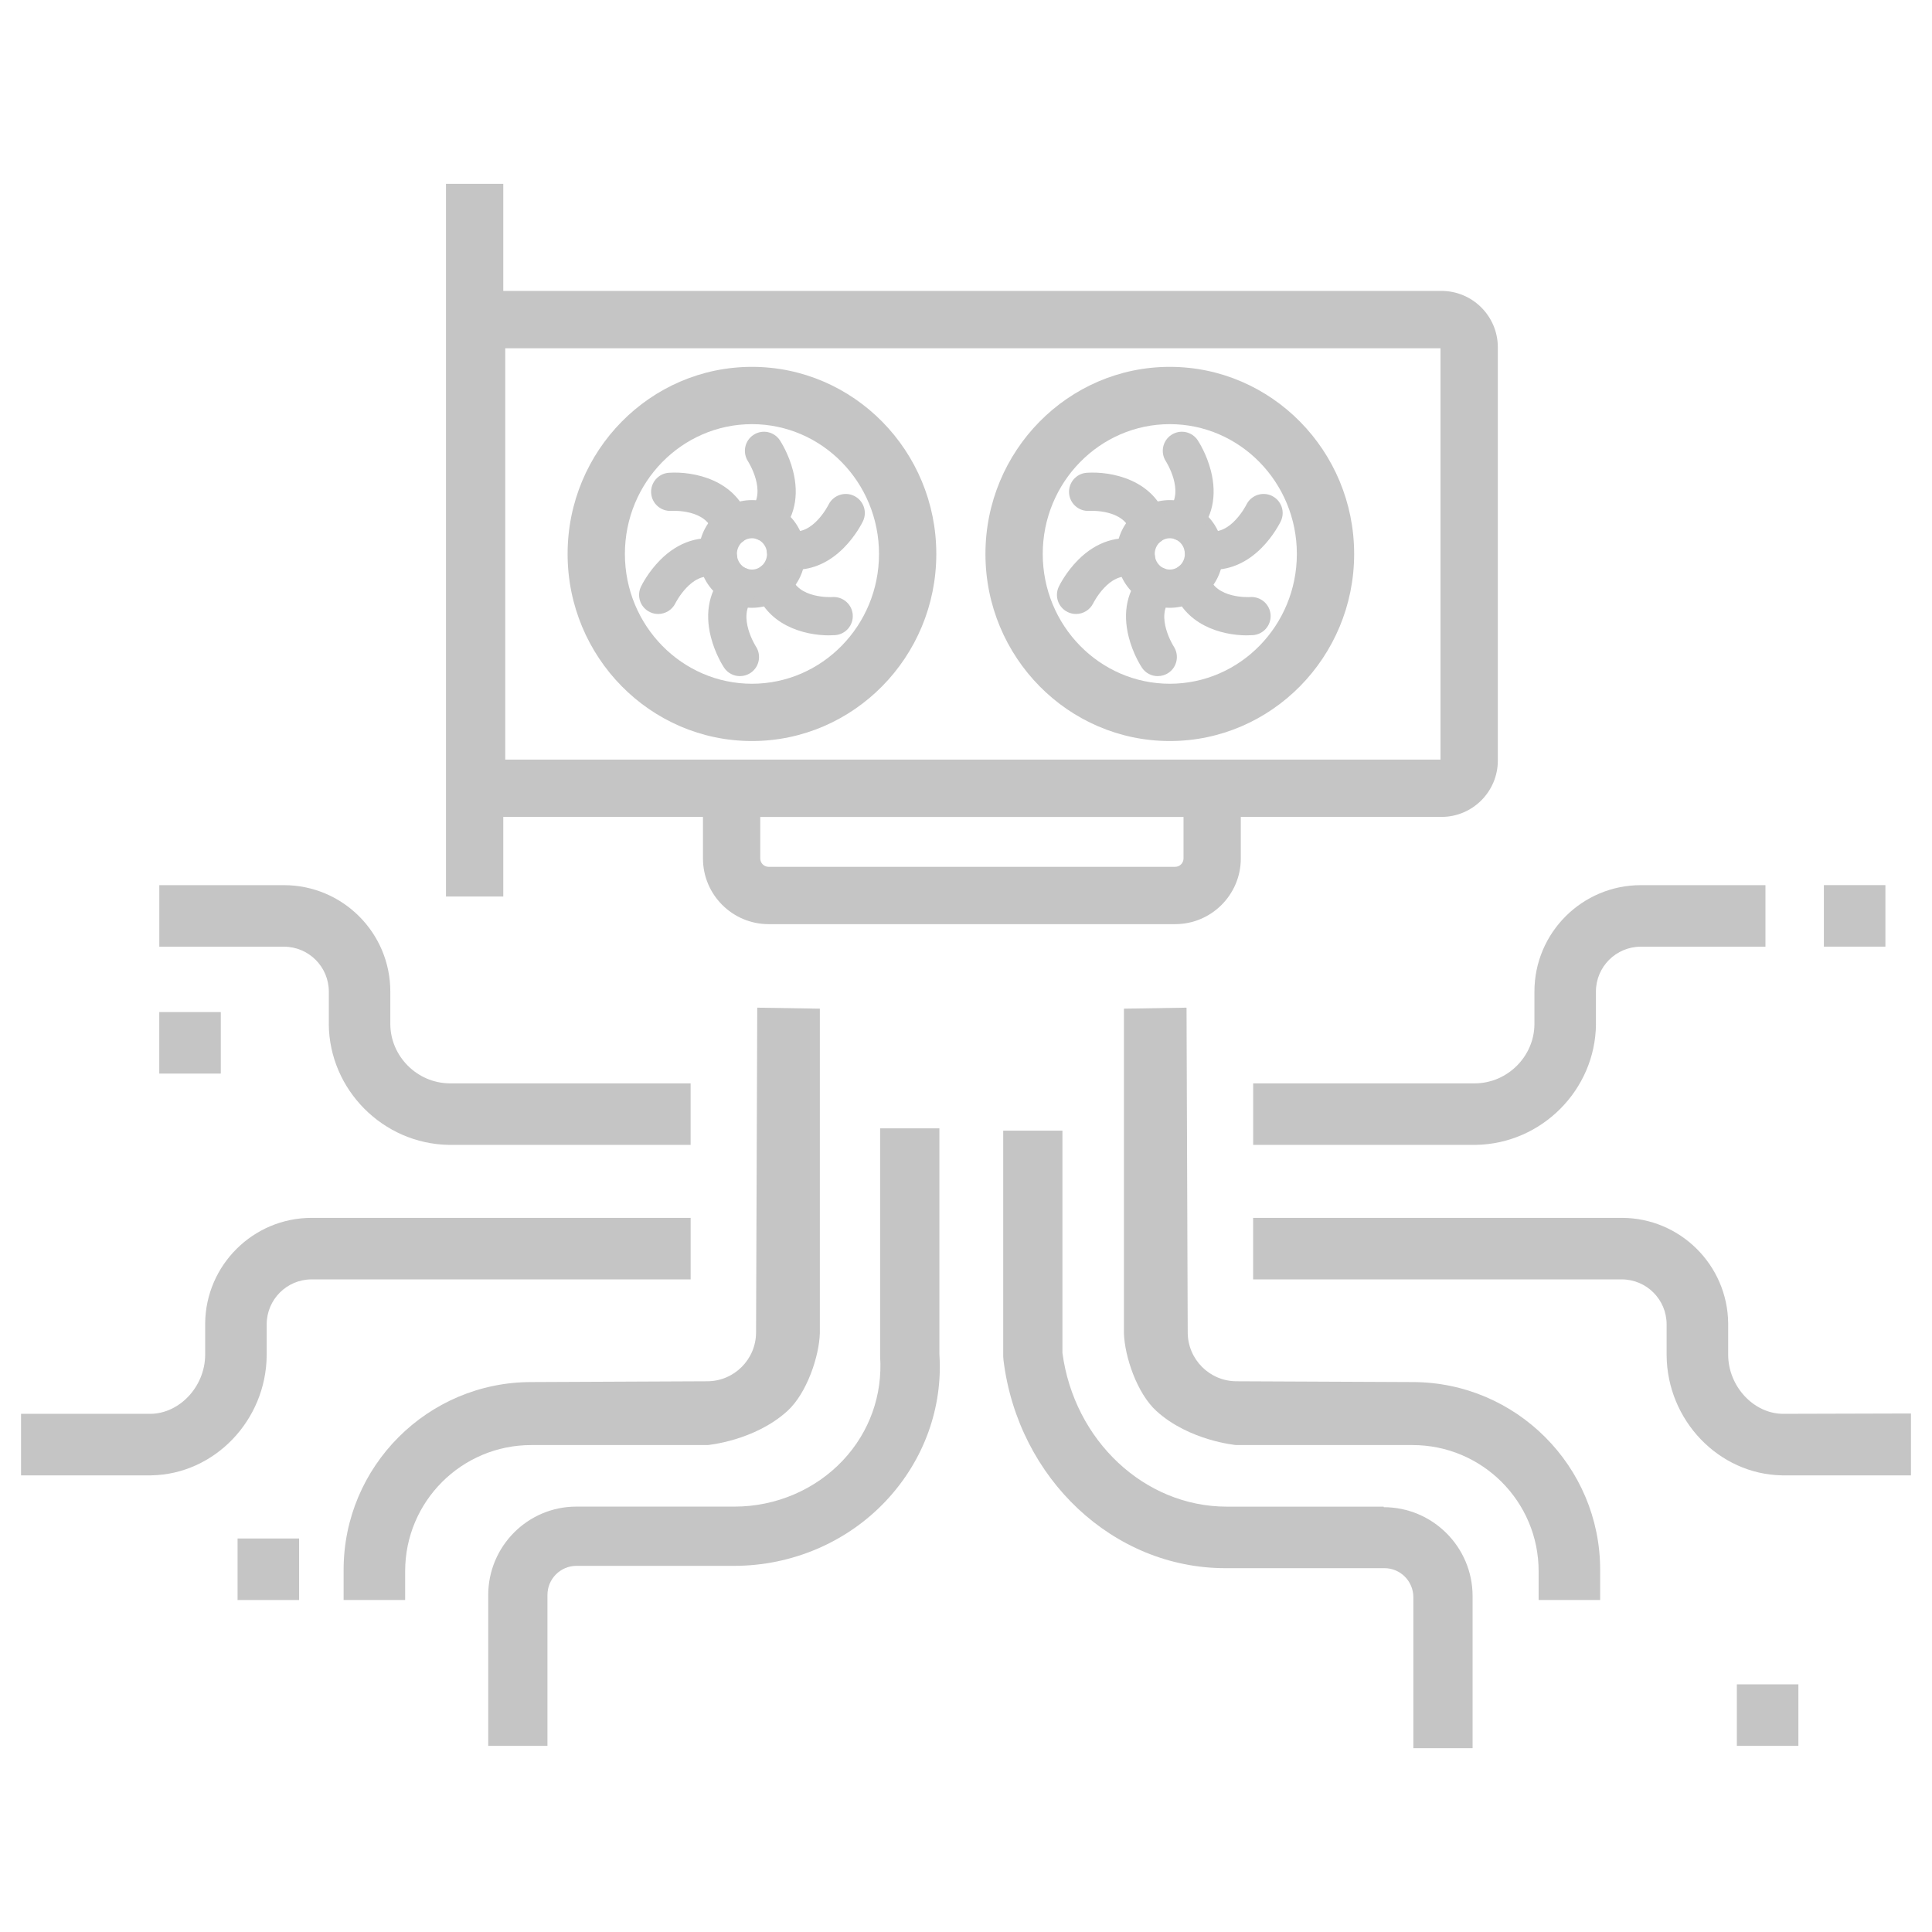
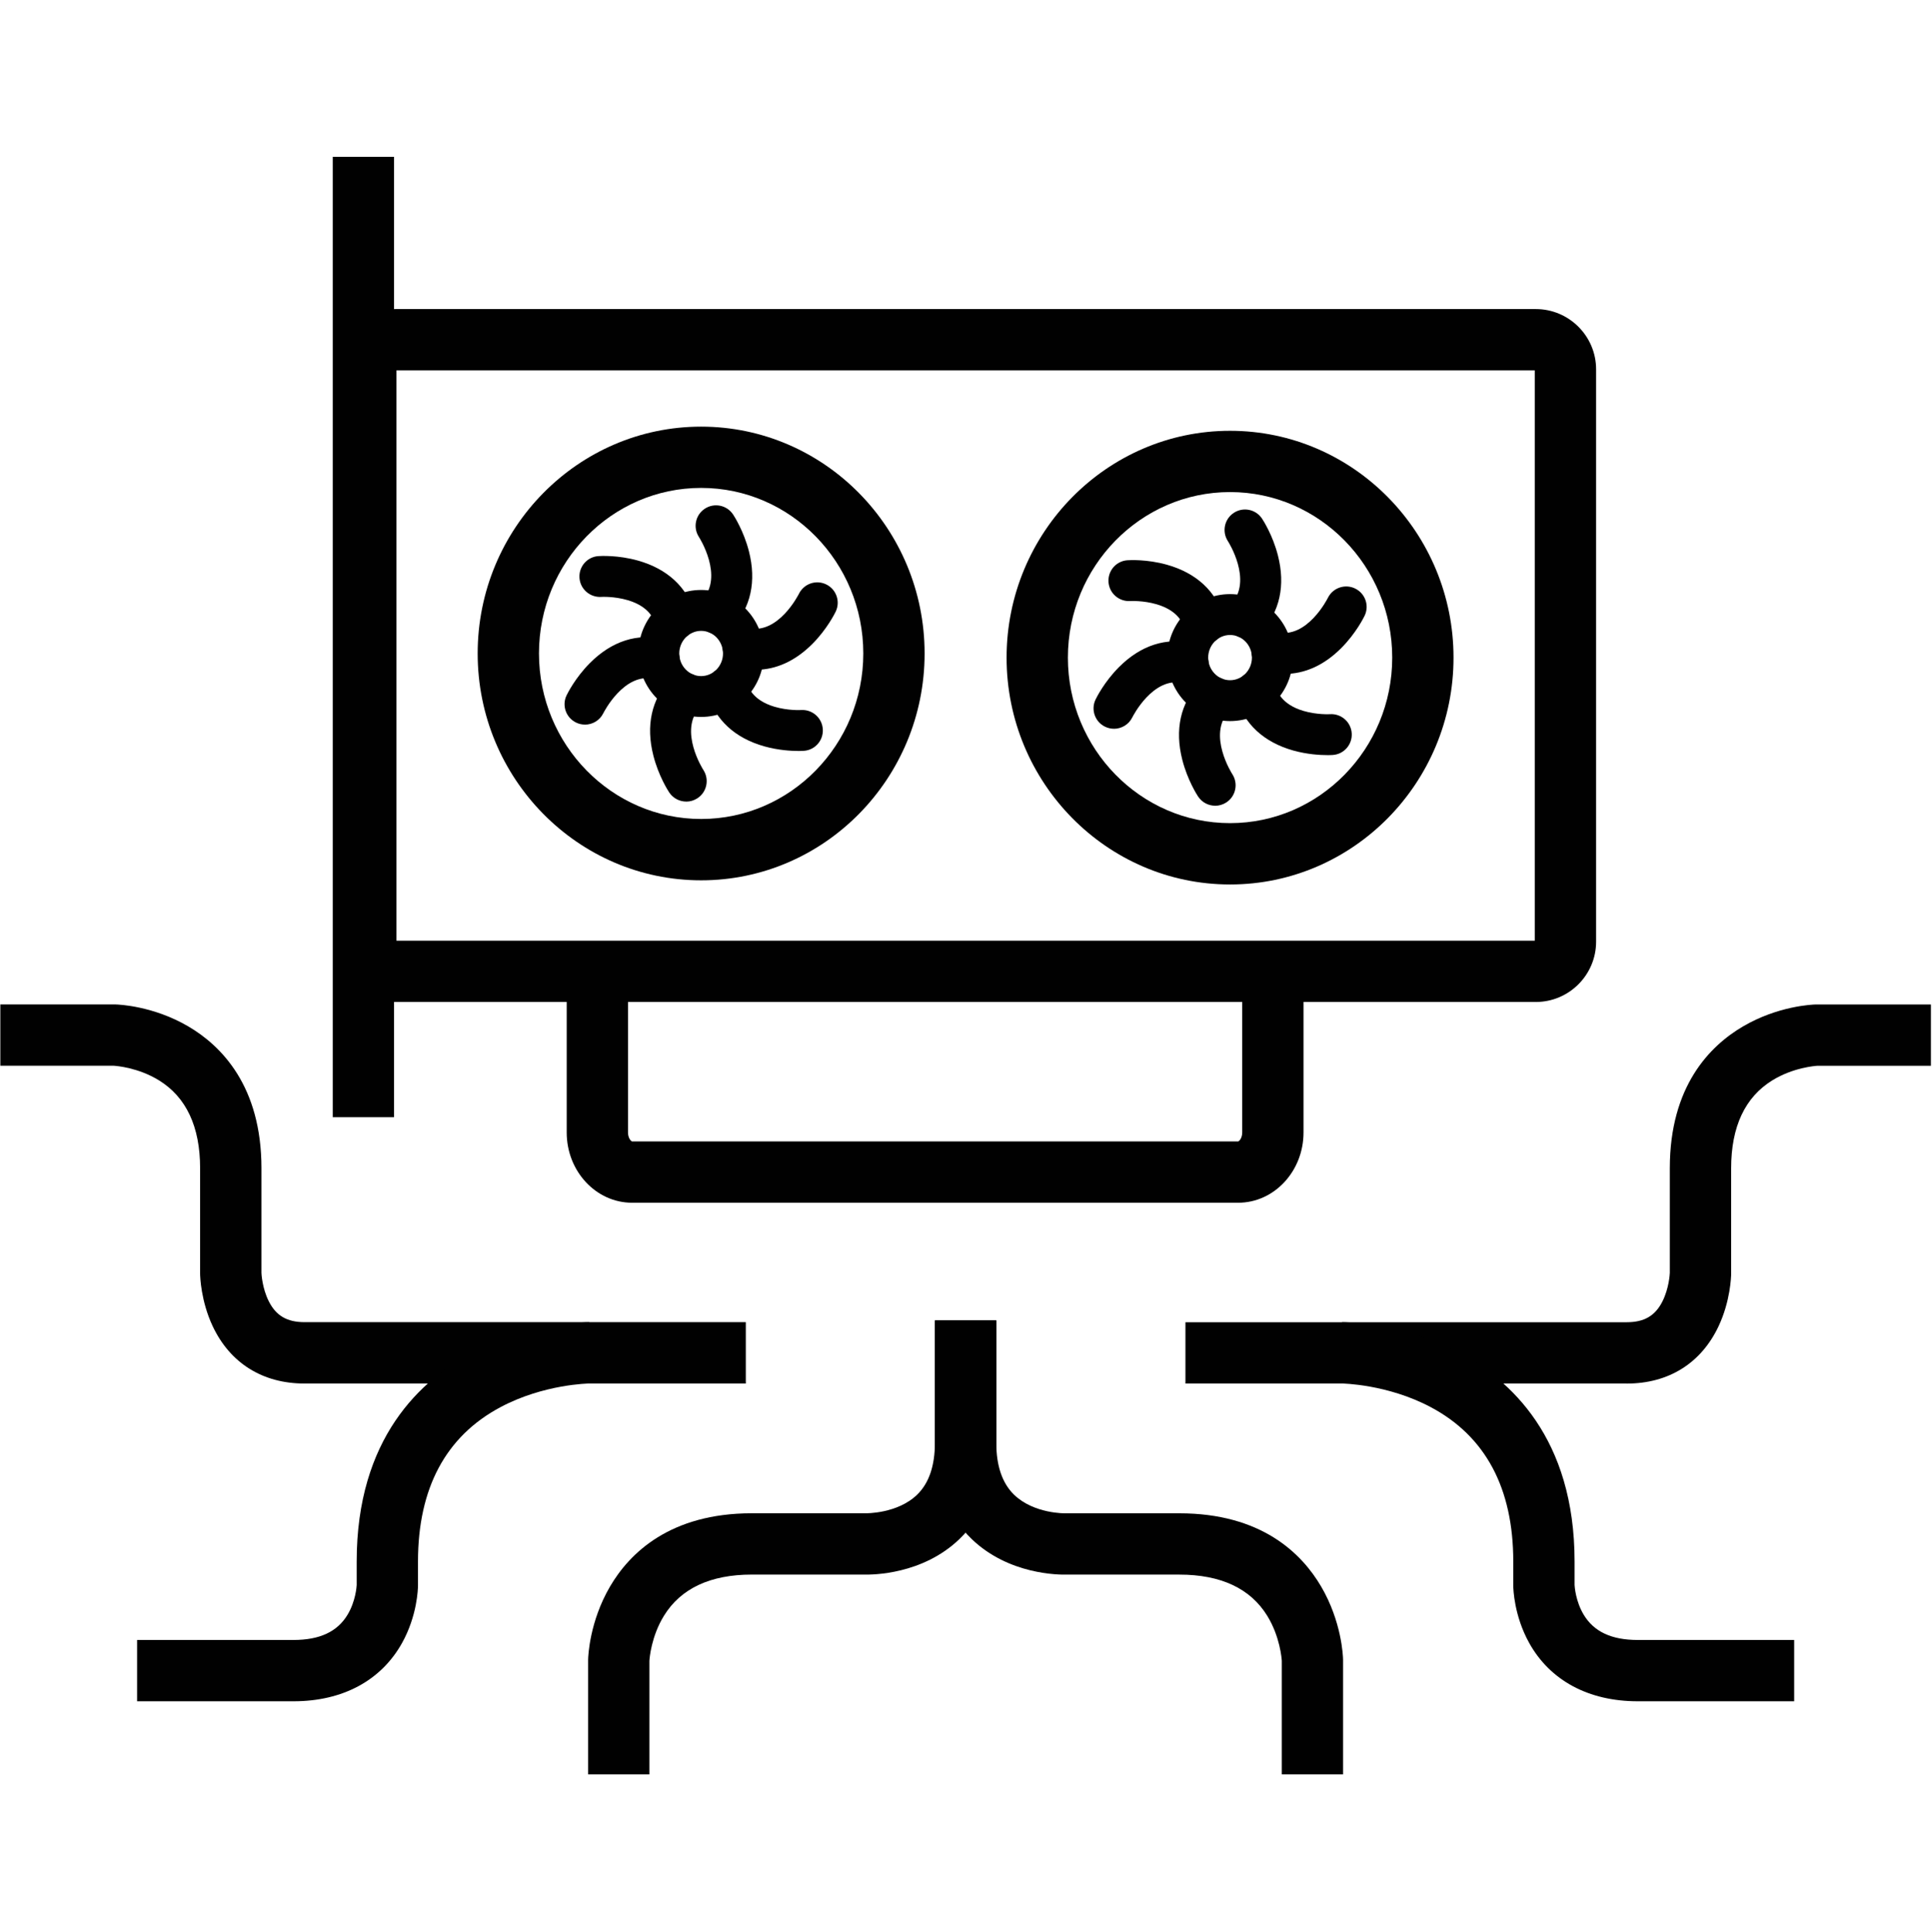
- <svg xmlns="http://www.w3.org/2000/svg" viewBox="0 0 607 607">
-   <g fill="#C5C5C5">
-     <path d="M295.13,354.51h-18.61v71.66c.8,12.14-3.33,23.74-11.66,32.62-8.67,9.24-21.1,14.56-34.08,14.56h-49.73c-15.24,0-27.66,12.46-27.66,27.8v47.37h18.61v-47.42c0-5.05,4.09-9.14,9.14-9.14h49.52c18.16,0,35.57-7.45,47.76-20.49,11.9-12.7,17.84-29.27,16.72-46.04v-70.92h-.01Z" />
-     <path d="M434.73,473.53v-.17h-49.33c-25.8,0-47.91-20.73-51.6-48.28v-69.84h-18.61v70.93l.09,1.18c4.6,37.26,34.56,65.34,69.65,65.34h50.04c5,0,9.08,4.08,9.08,9.14v47.41h18.61v-47.79c0-15.41-12.54-27.92-27.92-27.92h0Z" />
-     <path d="M103.3,321.78c.17,20.59,17.03,37.58,37.73,37.92h75.95v-19.33h-75.84c-10.15-.15-18.43-8.53-18.51-18.54v-10.29c0-18.47-14.97-33.44-33.44-33.44h-39.14v19.33h39.14c7.8,0,14.12,6.32,14.12,14.12v10.24h-.01Z" />
-     <path d="M388.51,433.97c-8.45,0-15.35-6.87-15.35-15.38l-.32-87.38h0l-.05-14.62-19.67.31v101.98c.21,7.17,4.04,18.84,10.22,24.45,10.3,9.36,25.02,10.68,25.02,10.68h55.42c21.89,0,39.63,17.74,39.63,39.63v9.05h19.33v-9.51c0-32.5-26.43-58.96-58.96-58.96" />
-     <path d="M222.19,433.97c8.45,0,15.35-6.87,15.35-15.38l.32-87.38h0l.05-14.62,19.67.31v101.98c-.21,7.17-4.04,18.84-10.22,24.45-10.3,9.36-25.02,10.68-25.02,10.68h-55.42c-21.89,0-39.63,17.74-39.63,39.63v9.05h-19.33v-9.51c0-32.5,26.43-58.96,58.96-58.96" />
-     <rect x="74.64" y="483.37" width="19.33" height="19.33" />
-     <rect x="50.04" y="317.97" width="19.33" height="19.33" />
-     <rect x="545.69" y="529.19" width="19.33" height="19.33" />
-     <path d="M97.9,382.63c-18.33,0-33.26,14.83-33.44,33.12v9.95c-.06,9.88-7.96,18.36-17.09,18.5H6.61v19.33h40.93c19.84-.34,36.11-17.27,36.25-37.77v-9.68c0-7.8,6.32-14.12,14.12-14.12h119.08v-19.33h-119.09Z" />
-     <path d="M236.25,190.96c-9.23,0-16.73-7.59-16.73-16.92s7.51-16.92,16.73-16.92,16.73,7.59,16.73,16.92-7.51,16.92-16.73,16.92ZM236.25,169.11c-2.61,0-4.73,2.21-4.73,4.92s2.12,4.92,4.73,4.92,4.73-2.21,4.73-4.92-2.12-4.92-4.73-4.92Z" />
-     <path d="M229.7,171.39c-2.6,0-4.99-1.7-5.76-4.31-2.09-7.14-12.56-6.6-13-6.57-3.3.2-6.15-2.31-6.36-5.6s2.26-6.14,5.55-6.37c7.6-.53,21.48,2.06,25.33,15.17.93,3.18-.89,6.51-4.07,7.45-.56.17-1.13.24-1.69.24h0Z" />
-     <path d="M206.78,192.9c-.88,0-1.77-.19-2.61-.6-2.97-1.44-4.22-5-2.79-7.98.22-.46,2.27-4.61,6.1-8.44,5.68-5.69,12.62-7.91,19.55-6.23,3.22.78,5.2,4.02,4.42,7.24s-4.02,5.2-7.24,4.42c-7.02-1.7-11.97,8.13-12.02,8.23-1.05,2.12-3.18,3.36-5.4,3.36h-.01Z" />
-     <path d="M232.47,212.43c-1.94,0-3.84-.94-4.99-2.68-.28-.42-2.79-4.31-4.13-9.58-2.01-7.89-.49-14.85,4.42-20.13,2.25-2.43,6.05-2.57,8.48-.31s2.57,6.05.31,8.48c-5.08,5.47.89,14.85.95,14.94,1.79,2.77,1.02,6.49-1.74,8.29-1.02.67-2.16.98-3.29.98h0Z" />
-     <path d="M260.48,199.62c-7.82,0-19.9-3.15-23.44-15.23-.93-3.18.89-6.51,4.07-7.45,3.18-.93,6.51.89,7.45,4.07,2.09,7.14,12.56,6.6,13,6.57,3.3-.2,6.15,2.31,6.36,5.6.21,3.29-2.26,6.14-5.55,6.37-.59.04-1.22.06-1.88.06h0Z" />
-     <path d="M250,178.99c-1.5,0-3.01-.18-4.52-.55-3.22-.78-5.2-4.02-4.42-7.24s4.03-5.2,7.24-4.42c7.03,1.71,11.97-8.13,12.02-8.23,1.46-2.96,5.05-4.2,8.01-2.76,2.97,1.44,4.22,5,2.79,7.98-.22.46-2.27,4.61-6.1,8.44-4.44,4.45-9.66,6.78-15.03,6.78h0Z" />
-     <path d="M240.34,169.94c-1.46,0-2.93-.53-4.08-1.6-2.43-2.26-2.57-6.05-.31-8.48,5.08-5.47-.89-14.85-.95-14.94-1.79-2.77-1.02-6.49,1.74-8.29,2.76-1.81,6.46-1.06,8.28,1.7.28.43,2.79,4.31,4.13,9.58,2.01,7.89.49,14.85-4.42,20.13-1.18,1.27-2.79,1.92-4.4,1.92v-.02h0Z" />
-     <path d="M236.25,232.82c-31.94,0-57.92-26.37-57.92-58.78s25.98-58.78,57.92-58.78,57.92,26.37,57.92,58.78-25.98,58.78-57.92,58.78h0ZM236.25,133.26c-22.01,0-39.92,18.29-39.92,40.78s17.91,40.78,39.92,40.78,39.92-18.29,39.92-40.78-17.91-40.78-39.92-40.78h0Z" />
-     <path d="M367.53,190.96c-9.23,0-16.73-7.59-16.73-16.92s7.51-16.92,16.73-16.92,16.73,7.59,16.73,16.92-7.51,16.92-16.73,16.92ZM367.53,169.11c-2.61,0-4.73,2.21-4.73,4.92s2.12,4.92,4.73,4.92,4.73-2.21,4.73-4.92-2.12-4.92-4.73-4.92Z" />
-     <path d="M360.99,171.39c-2.59,0-4.99-1.7-5.75-4.31-2.09-7.13-12.56-6.6-13-6.57-3.31.21-6.15-2.31-6.36-5.6s2.26-6.14,5.55-6.37c7.59-.53,21.48,2.06,25.33,15.17.93,3.18-.89,6.51-4.07,7.45-.56.17-1.13.24-1.69.24h0Z" />
-     <path d="M338.06,192.9c-.88,0-1.77-.19-2.61-.6-2.97-1.45-4.22-5-2.79-7.98.22-.46,2.27-4.61,6.1-8.44,5.68-5.69,12.62-7.91,19.55-6.23,3.22.78,5.2,4.02,4.42,7.24s-4.03,5.2-7.24,4.42c-7.04-1.71-11.97,8.13-12.02,8.23-1.05,2.12-3.18,3.36-5.4,3.36h-.01Z" />
-     <path d="M363.75,212.43c-1.94,0-3.84-.94-4.99-2.68-.28-.42-2.79-4.31-4.13-9.58-2.01-7.89-.49-14.85,4.42-20.13,2.25-2.43,6.05-2.57,8.48-.31,2.43,2.26,2.57,6.05.31,8.48-5.08,5.47.89,14.85.95,14.94,1.79,2.77,1.02,6.49-1.74,8.29-1.02.67-2.16.98-3.29.98h-.01Z" />
-     <path d="M391.76,199.62c-7.82,0-19.9-3.15-23.44-15.23-.93-3.18.89-6.51,4.07-7.45,3.18-.93,6.51.89,7.45,4.07,2.09,7.14,12.56,6.6,13,6.57,3.31-.19,6.15,2.31,6.36,5.6.21,3.29-2.26,6.14-5.55,6.37-.59.04-1.22.06-1.89.06h0Z" />
-     <path d="M381.28,178.99c-1.5,0-3.01-.18-4.52-.55-3.22-.78-5.2-4.02-4.42-7.24s4.03-5.2,7.24-4.42c7.02,1.7,11.97-8.13,12.02-8.23,1.46-2.96,5.04-4.2,8.01-2.76s4.22,5,2.79,7.98c-.22.46-2.27,4.61-6.1,8.44-4.44,4.45-9.66,6.78-15.03,6.78h.01Z" />
-     <path d="M371.63,169.94c-1.46,0-2.93-.53-4.08-1.6-2.43-2.26-2.57-6.05-.31-8.48,5.08-5.47-.89-14.85-.95-14.94-1.79-2.77-1.02-6.49,1.74-8.29,2.76-1.81,6.46-1.06,8.28,1.7.28.43,2.79,4.31,4.13,9.58,2.01,7.89.49,14.85-4.42,20.13-1.18,1.27-2.79,1.92-4.4,1.92v-.02h.01Z" />
-     <path d="M367.53,232.82c-31.94,0-57.92-26.37-57.92-58.78s25.98-58.78,57.92-58.78,57.92,26.37,57.92,58.78-25.98,58.78-57.92,58.78h0ZM367.53,133.26c-22.01,0-39.92,18.29-39.92,40.78s17.91,40.78,39.92,40.78,39.92-18.29,39.92-40.78-17.91-40.78-39.92-40.78h0Z" />
-     <path d="M452.88,256.66H158.45c-9.76,0-17.71-7.94-17.71-17.71V109.11c0-9.76,7.94-17.71,17.71-17.71h294.43c9.76,0,17.71,7.94,17.71,17.71v129.84c0,9.76-7.94,17.71-17.71,17.71h0ZM158.74,238.66h293.84V109.42H158.74v129.26h0v-.02h0Z" />
-     <path d="M369.21,290.35h-127.72c-11.38,0-20.63-9.25-20.63-20.63v-22.05c0-4.97,4.03-9,9-9h150.98c4.97,0,9,4.03,9,9v22.05c0,11.38-9.25,20.63-20.63,20.63h0ZM238.86,256.66v13.05c0,1.45,1.18,2.63,2.63,2.63h127.72c1.45,0,2.63-1.18,2.63-2.63v-13.05h-132.98Z" />
-     <rect x="140.12" y="57.76" width="18" height="223.91" />
-     <path d="M501.42,321.78c-.17,20.59-17.03,37.58-37.73,37.92h-69.97v-19.33h69.86c10.15-.15,18.43-8.53,18.51-18.54v-10.29c0-18.47,14.97-33.44,33.44-33.44h39.14v19.33h-39.14c-7.8,0-14.12,6.32-14.12,14.12v10.24h0Z" />
-     <rect x="573.03" y="278.09" width="19.33" height="19.33" />
-     <path d="M509.52,382.63c18.33,0,33.26,14.83,33.44,33.12v9.95c.06,9.88,7.96,18.36,17.09,18.5l36.37-.1h3.97v19.43h-40.52c-19.84-.34-36.11-17.27-36.25-37.77v-9.68c0-7.8-6.32-14.12-14.12-14.12h-115.79v-19.33h115.81Z" />
+ <svg xmlns="http://www.w3.org/2000/svg" id="Layer_1" version="1.1" viewBox="0 0 567 567">
+   <defs>
+     <style>
+       .st0 {
+         fill: #010101;
+       }
+     </style>
+   </defs>
+   <g>
+     <path class="st0" d="M205.85,210.49c-10.16,0-18.42-8.36-18.42-18.64s8.26-18.64,18.42-18.64,18.42,8.36,18.42,18.64-8.26,18.64-18.42,18.64ZM205.85,185.22c-3.54,0-6.42,2.98-6.42,6.64s2.88,6.64,6.42,6.64,6.42-2.98,6.42-6.64-2.88-6.64-6.42-6.64Z" />
+     <path class="st0" d="M198.27,187.84c-2.6,0-4.99-1.7-5.76-4.31-.39-1.32-1.57-5.36-8.2-7.32-3.99-1.18-7.77-.97-7.81-.96-3.31.19-6.15-2.3-6.37-5.6s2.26-6.15,5.55-6.38c.57-.04,5.74-.34,11.6,1.31,8.68,2.44,14.47,7.82,16.74,15.57.93,3.18-.89,6.51-4.07,7.45-.56.17-1.13.24-1.69.24h0Z" />
+     <path class="st0" d="M171.74,212.74c-.88,0-1.77-.19-2.61-.6-2.97-1.44-4.22-5.01-2.79-7.98.25-.52,2.56-5.19,6.87-9.51,6.43-6.44,13.94-8.84,21.73-6.96,3.22.78,5.2,4.02,4.42,7.24s-4.02,5.2-7.24,4.42c-8.88-2.15-14.92,9.91-14.98,10.03-1.04,2.13-3.18,3.37-5.4,3.37h0Z" />
+     <path class="st0" d="M201.48,235.34c-1.94,0-3.84-.94-5-2.68-.32-.48-3.13-4.84-4.65-10.8-2.25-8.8-.56-16.55,4.89-22.41,2.26-2.43,6.05-2.57,8.48-.31,2.43,2.26,2.57,6.05.31,8.48-6.39,6.88.92,18.33,1,18.44,1.8,2.77,1.03,6.49-1.74,8.3-1.02.67-2.16.99-3.29.99h0Z" />
+     <path class="st0" d="M234.38,220.48c-2.08,0-5.85-.2-9.97-1.35-8.68-2.44-14.47-7.82-16.74-15.57-.93-3.18.89-6.51,4.07-7.45,3.18-.93,6.51.89,7.45,4.07.39,1.32,1.57,5.36,8.2,7.32,3.99,1.18,7.77.97,7.81.96,3.3-.2,6.15,2.3,6.37,5.6s-2.26,6.15-5.55,6.38c-.17,0-.75.05-1.63.05h0Z" />
+     <path class="st0" d="M221.88,196.65c-1.69,0-3.4-.21-5.12-.62-3.22-.78-5.2-4.02-4.42-7.24s4.02-5.2,7.24-4.42c8.89,2.16,14.92-9.91,14.98-10.03,1.46-2.97,5.04-4.21,8.01-2.76,2.97,1.44,4.22,5.01,2.79,7.98-.25.52-2.56,5.19-6.87,9.51-5,5.01-10.67,7.58-16.61,7.58Z" />
+     <path class="st0" d="M210.59,186.17c-1.46,0-2.93-.53-4.08-1.6-2.43-2.26-2.57-6.05-.31-8.48,6.39-6.88-.92-18.33-1-18.44-1.8-2.77-1.03-6.49,1.74-8.3,2.76-1.81,6.46-1.06,8.29,1.7.32.48,3.13,4.85,4.65,10.8,2.25,8.8.56,16.55-4.89,22.41-1.18,1.27-2.79,1.92-4.4,1.92h0Z" />
+     <path class="st0" d="M205.85,258.46c-36.18,0-65.61-29.88-65.61-66.6s29.43-66.6,65.61-66.6,65.61,29.88,65.61,66.6-29.43,66.6-65.61,66.6h0ZM205.85,143.25c-26.25,0-47.61,21.8-47.61,48.6s21.36,48.6,47.61,48.6,47.61-21.8,47.61-48.6-21.36-48.6-47.61-48.6Z" />
  </g>
+   <g>
+     <path class="st0" d="M361.14,211.71c-10.16,0-18.42-8.36-18.42-18.64s8.26-18.64,18.42-18.64,18.42,8.36,18.42,18.64-8.26,18.64-18.42,18.64ZM361.14,186.43c-3.54,0-6.42,2.98-6.42,6.64s2.88,6.64,6.42,6.64,6.42-2.98,6.42-6.64-2.88-6.64-6.42-6.64Z" />
+     <path class="st0" d="M353.58,189.06c-2.59,0-4.99-1.7-5.75-4.31-.39-1.33-1.57-5.36-8.2-7.32-3.99-1.18-7.77-.97-7.81-.96-3.32.19-6.15-2.3-6.37-5.6s2.26-6.15,5.55-6.38c.57-.04,5.73-.34,11.6,1.31,8.68,2.44,14.47,7.82,16.74,15.57.93,3.18-.89,6.51-4.07,7.45-.56.17-1.13.24-1.69.24h0Z" />
+     <path class="st0" d="M327.05,213.96c-.88,0-1.77-.19-2.61-.6-2.97-1.44-4.22-5.01-2.79-7.98.25-.52,2.56-5.19,6.87-9.51,6.42-6.44,13.94-8.85,21.73-6.96,3.22.78,5.2,4.02,4.42,7.24s-4.02,5.2-7.24,4.42c-8.88-2.16-14.92,9.91-14.98,10.03-1.04,2.13-3.18,3.37-5.4,3.37h0Z" />
+     <path class="st0" d="M356.77,236.56c-1.94,0-3.84-.94-5-2.68-.32-.48-3.13-4.85-4.65-10.8-2.25-8.8-.56-16.55,4.89-22.41,2.25-2.43,6.05-2.57,8.48-.31,2.43,2.26,2.57,6.05.31,8.48-6.39,6.88.92,18.33,1,18.44,1.8,2.77,1.03,6.49-1.74,8.3-1.02.67-2.16.99-3.29.99h0Z" />
+     <path class="st0" d="M389.67,221.7c-2.08,0-5.85-.2-9.97-1.35-8.68-2.44-14.47-7.82-16.74-15.57-.93-3.18.89-6.51,4.07-7.45,3.18-.93,6.51.89,7.45,4.07.39,1.32,1.57,5.36,8.2,7.32,3.99,1.18,7.77.97,7.81.96,3.3-.2,6.15,2.3,6.37,5.6s-2.26,6.15-5.55,6.38c-.17,0-.75.05-1.63.05h-.01Z" />
+     <path class="st0" d="M377.17,197.86c-1.69,0-3.4-.21-5.12-.62-3.22-.78-5.2-4.02-4.42-7.24s4.02-5.2,7.24-4.42c8.88,2.16,14.92-9.91,14.98-10.03,1.46-2.97,5.04-4.21,8.01-2.76,2.97,1.44,4.22,5.01,2.79,7.98-.25.52-2.56,5.19-6.87,9.51-5,5.01-10.67,7.58-16.61,7.58h0Z" />
+     <path class="st0" d="M365.89,187.39c-1.46,0-2.93-.53-4.08-1.6-2.43-2.26-2.57-6.05-.31-8.48,6.39-6.88-.92-18.33-1-18.44-1.8-2.77-1.03-6.49,1.74-8.3,2.76-1.81,6.46-1.06,8.29,1.7.32.48,3.14,4.84,4.66,10.8,2.25,8.8.56,16.55-4.89,22.41-1.18,1.27-2.79,1.92-4.4,1.92h-.01Z" />
+     <path class="st0" d="M361.14,259.68c-36.18,0-65.61-29.88-65.61-66.6s29.43-66.6,65.61-66.6,65.61,29.88,65.61,66.6-29.43,66.6-65.61,66.6h0ZM361.14,144.47c-26.25,0-47.61,21.8-47.61,48.6s21.36,48.6,47.61,48.6,47.61-21.8,47.61-48.6-21.36-48.6-47.61-48.6Z" />
+   </g>
+   <g>
+     <path class="st0" d="M450.89,294.18H116.11c-9.76,0-17.71-7.94-17.71-17.71V108.45c0-9.76,7.94-17.71,17.71-17.71h334.79c9.76,0,17.71,7.94,17.71,17.71v168.02c0,9.76-7.94,17.71-17.71,17.71h0ZM116.4,276.18h334.2V108.74H116.4v167.44Z" />
+     <path class="st0" d="M363.52,353.12h-177.95c-10.58,0-19.19-9.25-19.19-20.63v-47.31h18v47.31c0,1.68.91,2.59,1.18,2.63h177.96c.28-.04,1.19-.95,1.19-2.63v-47.31h18v47.31c0,11.38-8.61,20.63-19.19,20.63Z" />
+     <rect class="st0" x="97.69" y="46.04" width="18" height="281.97" />
+   </g>
+   <path class="st0" d="M190.67,520.95h-18v-33.74c.03-1.11.44-11.15,6.42-21.39,5.74-9.82,17.63-21.53,41.65-21.53h33.45s9.3.17,15.1-5.48c3.45-3.36,5.19-8.47,5.19-15.19v-35.96h18v35.96c0,11.87-3.64,21.37-10.81,28.26-10.84,10.41-25.47,10.48-28,10.41h-32.93c-12.19,0-20.87,4.07-25.81,12.1-3.72,6.05-4.22,12.43-4.27,13.24v33.32h0Z" />
+   <path class="st0" d="M218.96,406.2H89.39c-12.27,0-21.84-5.98-26.95-16.84-3.47-7.38-3.68-14.58-3.69-15.38v-31c0-12.19-4.07-20.87-12.1-25.81-6.05-3.72-12.43-4.22-13.24-4.27H.1v-18h33.74c1.11.03,11.15.44,21.39,6.42,9.82,5.74,21.53,17.63,21.53,41.65v30.76c.01.32.23,4.49,2.15,8.31,2.13,4.25,5.36,6.14,10.49,6.14h129.57v18.02Z" />
+   <path class="st0" d="M86.17,499.49h-45.92v-18h45.92c7.7,0,12.89-2.43,15.88-7.43,2.36-3.94,2.64-8.2,2.67-8.69v-6.9c0-36.18,18.76-53.48,34.5-61.61,16.57-8.57,33.07-8.67,33.76-8.67l.03,18c-.13,0-13.33.17-26.04,6.93-16.09,8.55-24.25,23.81-24.25,45.35v7.04c-.01.97-.22,8.86-4.68,16.87-6.15,11.03-17.46,17.11-31.86,17.11h0Z" />
+   <path class="st0" d="M394.33,520.95h-18v-33.34c-.04-.61-.5-7.08-4.27-13.21-4.94-8.03-13.62-12.1-25.81-12.1h-32.93c-2.53.07-17.16,0-28-10.41-7.17-6.88-10.81-16.39-10.81-28.26v-35.96h18v35.96c0,6.72,1.75,11.83,5.19,15.19,5.81,5.66,15.08,5.5,15.17,5.48h33.38c24.03,0,35.91,11.71,41.65,21.53,5.99,10.24,6.4,20.28,6.42,21.39v33.74h0Z" />
+   <path class="st0" d="M477.61,406.2h-129.57v-18h129.57c5.13,0,8.36-1.89,10.49-6.14,1.88-3.76,2.13-7.84,2.15-8.35v-30.73c0-24.03,11.71-35.91,21.53-41.65,10.24-5.99,20.28-6.4,21.39-6.42h33.74v18h-33.34c-.62.04-7.08.5-13.21,4.27-8.03,4.94-12.1,13.62-12.1,25.81v31c-.01.8-.21,7.99-3.69,15.38-5.11,10.86-14.68,16.84-26.95,16.84h0Z" />
+   <path class="st0" d="M526.75,499.49h-45.92c-14.4,0-25.72-6.08-31.86-17.11-4.46-8.01-4.67-15.9-4.68-16.77v-7.14c0-21.55-8.16-36.81-24.25-45.35-12.71-6.75-25.91-6.92-26.04-6.93l.03-18c.69,0,17.19.1,33.76,8.67,15.74,8.14,34.5,25.43,34.5,61.61v6.9c.03.49.31,4.75,2.67,8.69,2.99,5,8.18,7.43,15.88,7.43h45.92v18h-.01Z" />
</svg>
